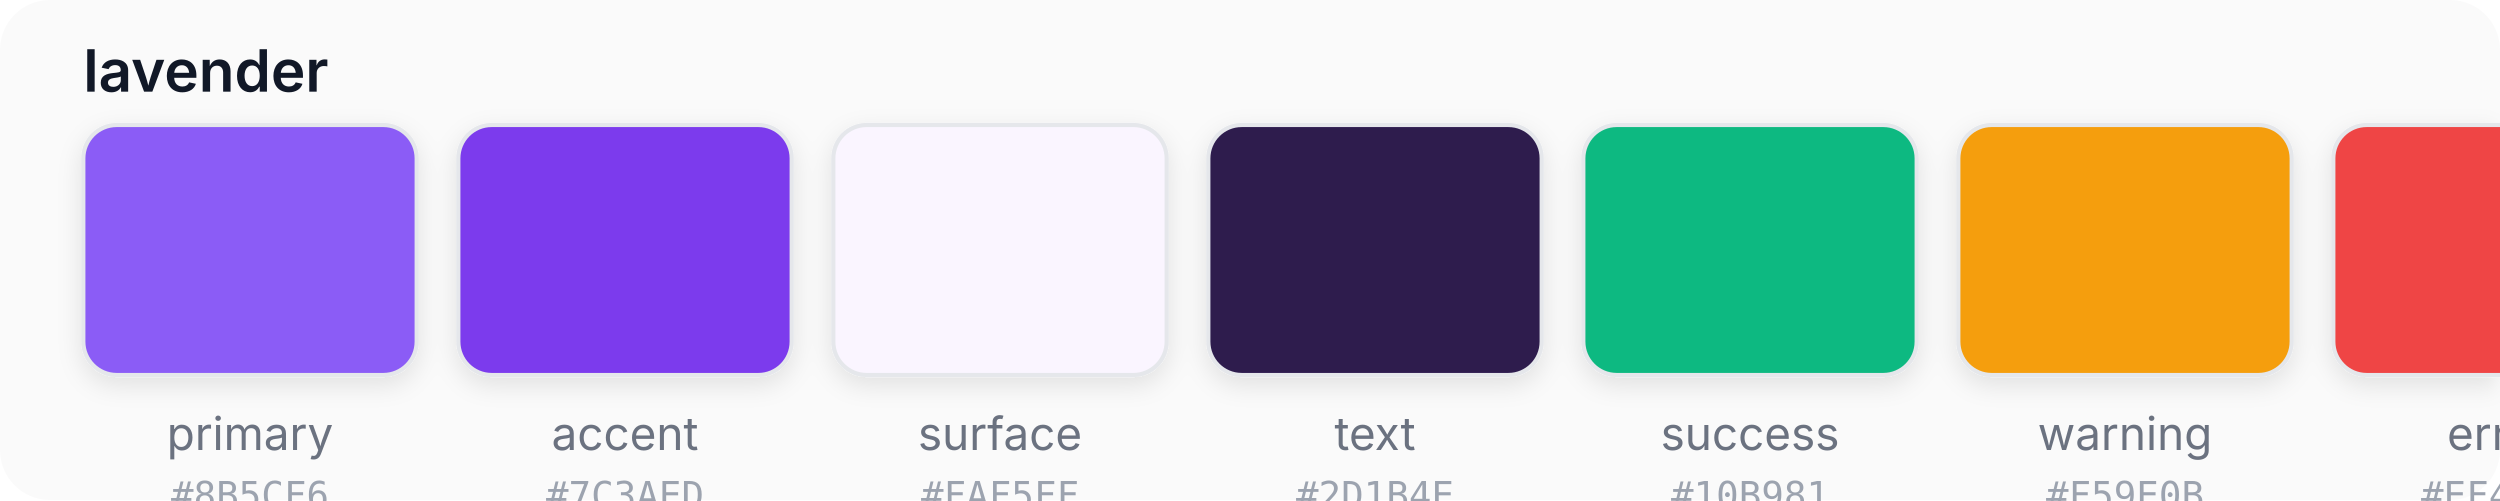
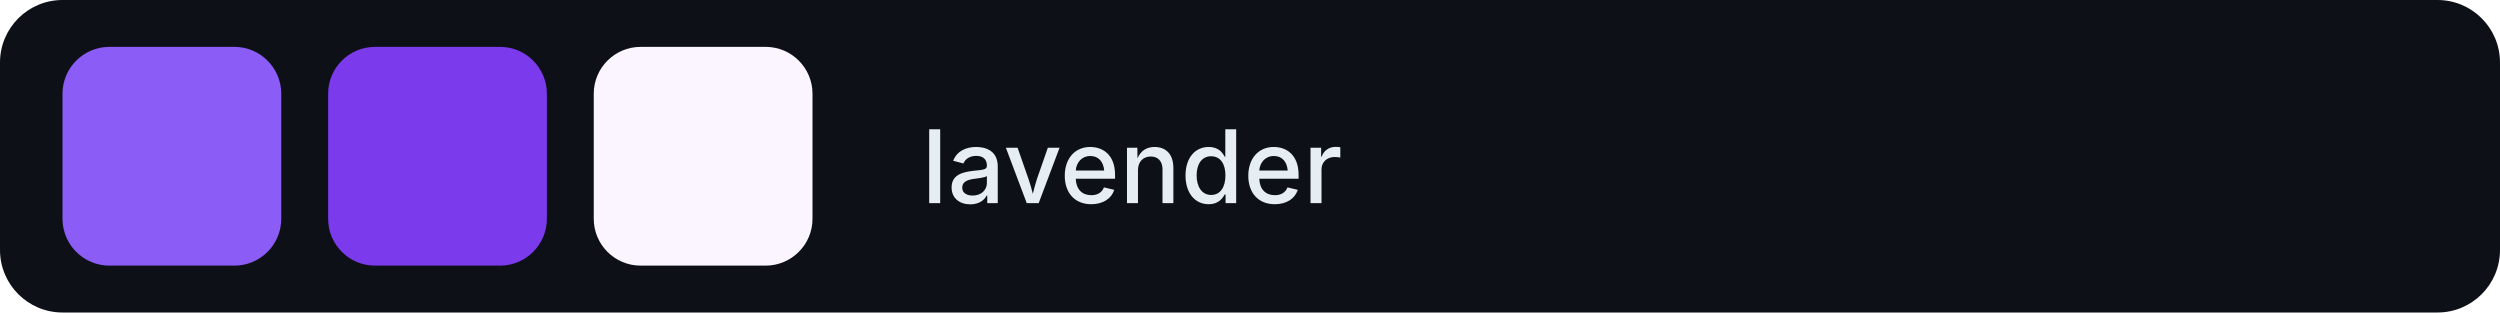
- <svg xmlns="http://www.w3.org/2000/svg" width="600" height="120" viewBox="0 0 600 120">
-   <defs>
-     <filter id="shadow" x="-20%" y="-20%" width="140%" height="140%">
-       <feDropShadow dx="0" dy="2" stdDeviation="3" flood-opacity="0.1" />
-     </filter>
-   </defs>
-   <rect width="600" height="120" fill="#fafafa" rx="12" />
-   <text x="20" y="22" font-family="system-ui, -apple-system, sans-serif" font-size="14" font-weight="600" fill="#111827">lavender</text>
-   <g filter="url(#shadow)">
-     <rect x="20" y="30" width="80" height="60" rx="8" fill="#8B5CF6" stroke="#e5e7eb" stroke-width="1" />
-     <rect x="110" y="30" width="80" height="60" rx="8" fill="#7C3AED" stroke="#e5e7eb" stroke-width="1" />
-     <rect x="200" y="30" width="80" height="60" rx="8" fill="#FAF5FF" stroke="#e5e7eb" stroke-width="1" />
-     <rect x="290" y="30" width="80" height="60" rx="8" fill="#2D1B4E" stroke="#e5e7eb" stroke-width="1" />
-     <rect x="380" y="30" width="80" height="60" rx="8" fill="#10B981" stroke="#e5e7eb" stroke-width="1" />
-     <rect x="470" y="30" width="80" height="60" rx="8" fill="#F59E0B" stroke="#e5e7eb" stroke-width="1" />
-     <rect x="560" y="30" width="80" height="60" rx="8" fill="#EF4444" stroke="#e5e7eb" stroke-width="1" />
-   </g>
-   <text x="60" y="108" text-anchor="middle" font-family="system-ui, -apple-system, sans-serif" font-size="11" fill="#6b7280">primary</text>
-   <text x="60" y="122" text-anchor="middle" font-family="monospace" font-size="9" fill="#9ca3af">#8B5CF6</text>
-   <text x="150" y="108" text-anchor="middle" font-family="system-ui, -apple-system, sans-serif" font-size="11" fill="#6b7280">accent</text>
-   <text x="150" y="122" text-anchor="middle" font-family="monospace" font-size="9" fill="#9ca3af">#7C3AED</text>
-   <text x="240" y="108" text-anchor="middle" font-family="system-ui, -apple-system, sans-serif" font-size="11" fill="#6b7280">surface</text>
-   <text x="240" y="122" text-anchor="middle" font-family="monospace" font-size="9" fill="#9ca3af">#FAF5FF</text>
-   <text x="330" y="108" text-anchor="middle" font-family="system-ui, -apple-system, sans-serif" font-size="11" fill="#6b7280">text</text>
-   <text x="330" y="122" text-anchor="middle" font-family="monospace" font-size="9" fill="#9ca3af">#2D1B4E</text>
-   <text x="420" y="108" text-anchor="middle" font-family="system-ui, -apple-system, sans-serif" font-size="11" fill="#6b7280">success</text>
-   <text x="420" y="122" text-anchor="middle" font-family="monospace" font-size="9" fill="#9ca3af">#10B981</text>
-   <text x="510" y="108" text-anchor="middle" font-family="system-ui, -apple-system, sans-serif" font-size="11" fill="#6b7280">warning</text>
-   <text x="510" y="122" text-anchor="middle" font-family="monospace" font-size="9" fill="#9ca3af">#F59E0B</text>
-   <text x="600" y="108" text-anchor="middle" font-family="system-ui, -apple-system, sans-serif" font-size="11" fill="#6b7280">error</text>
-   <text x="600" y="122" text-anchor="middle" font-family="monospace" font-size="9" fill="#9ca3af">#EF4444</text>
+ <svg xmlns="http://www.w3.org/2000/svg" width="320" height="40" viewBox="0 0 320 40">
+   <rect width="320" height="40" fill="#0d1117" rx="8" />
+   <text x="118" y="26" font-family="system-ui, -apple-system, sans-serif" font-size="13" font-weight="500" fill="#e6edf3">lavender</text>
+   <rect x="8" y="6" width="28" height="28" rx="6" fill="#8B5CF6" />
+   <rect x="42" y="6" width="28" height="28" rx="6" fill="#7C3AED" />
+   <rect x="76" y="6" width="28" height="28" rx="6" fill="#FAF5FF" />
</svg>
